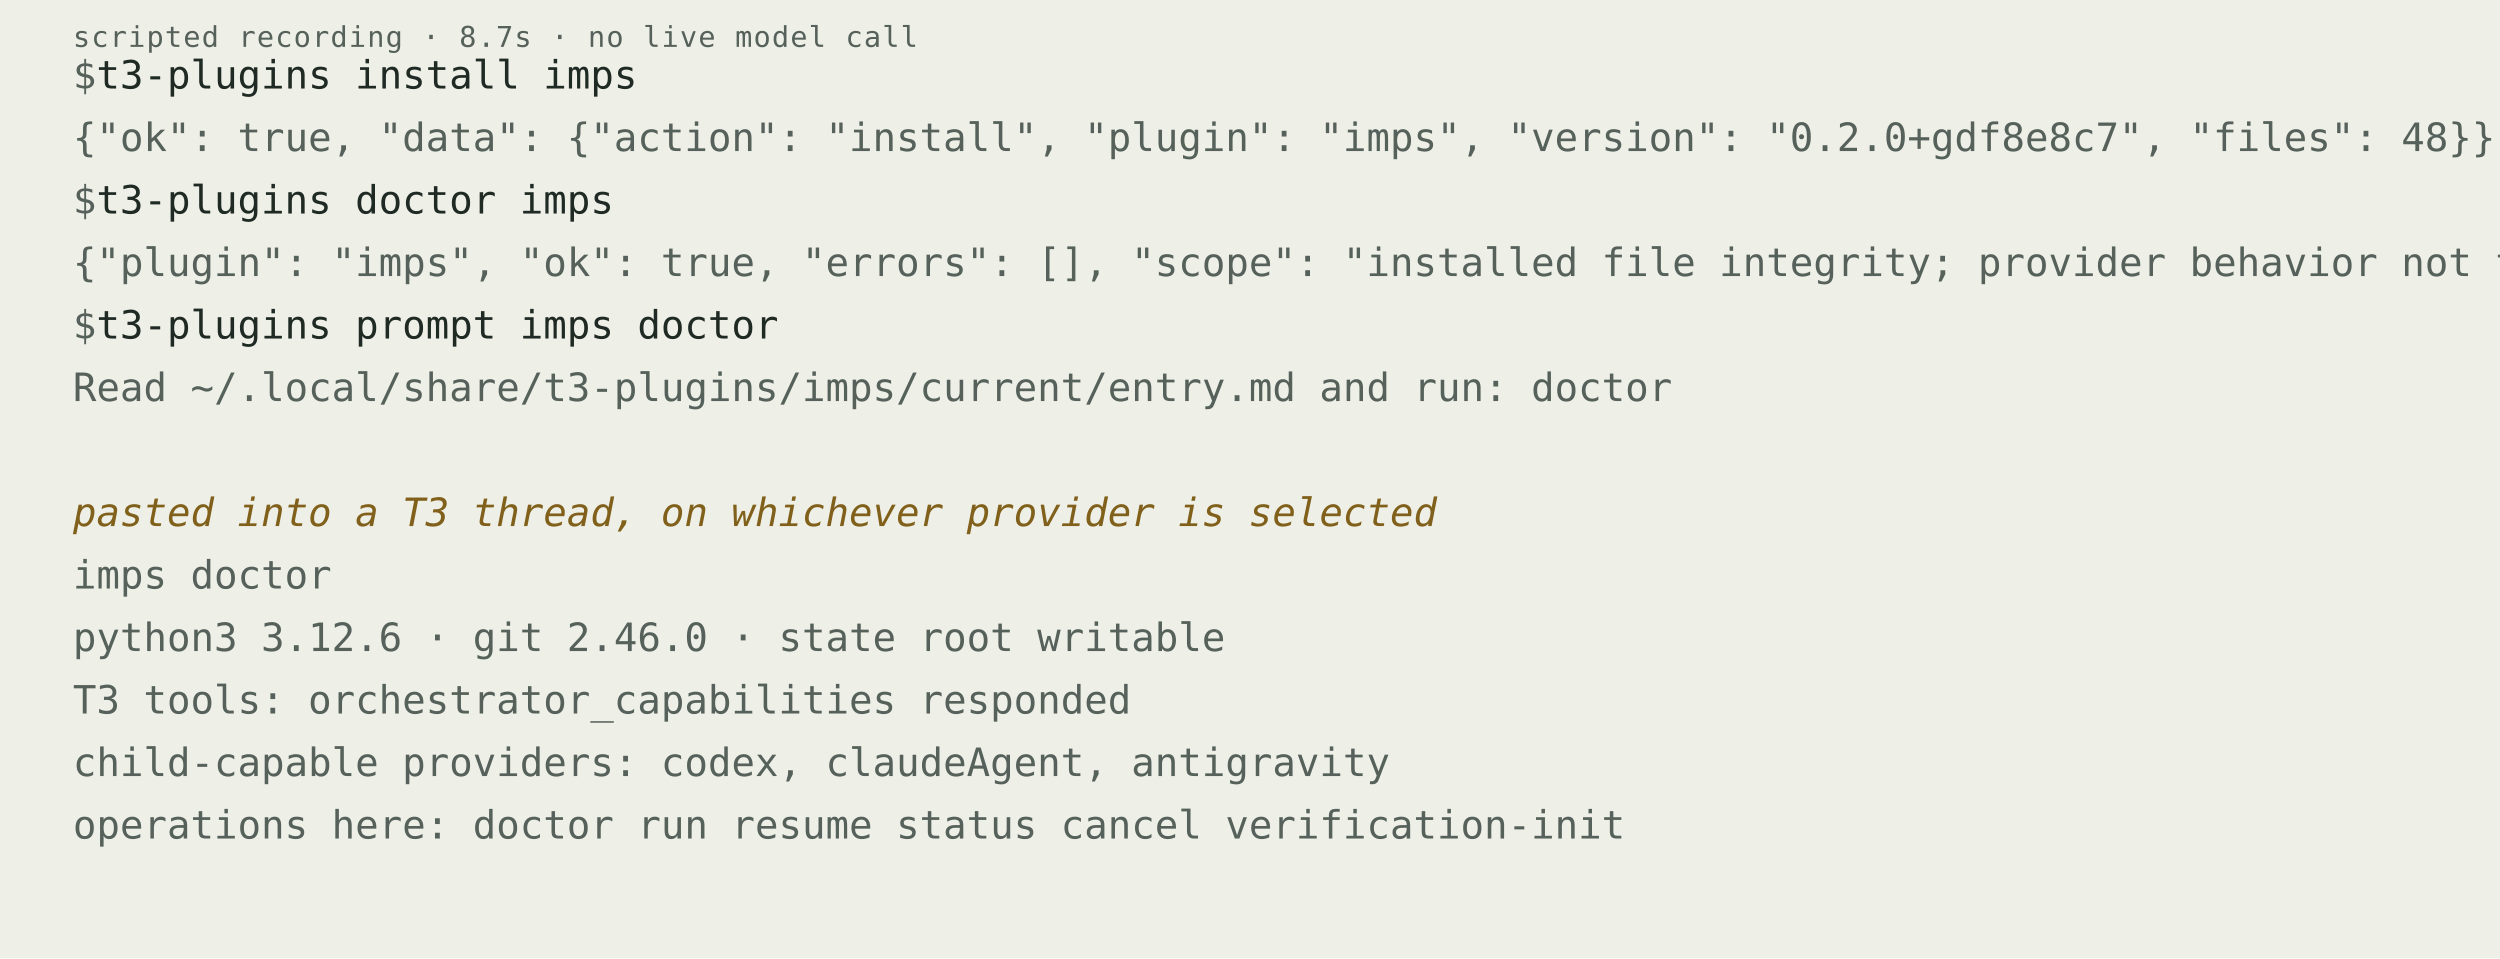
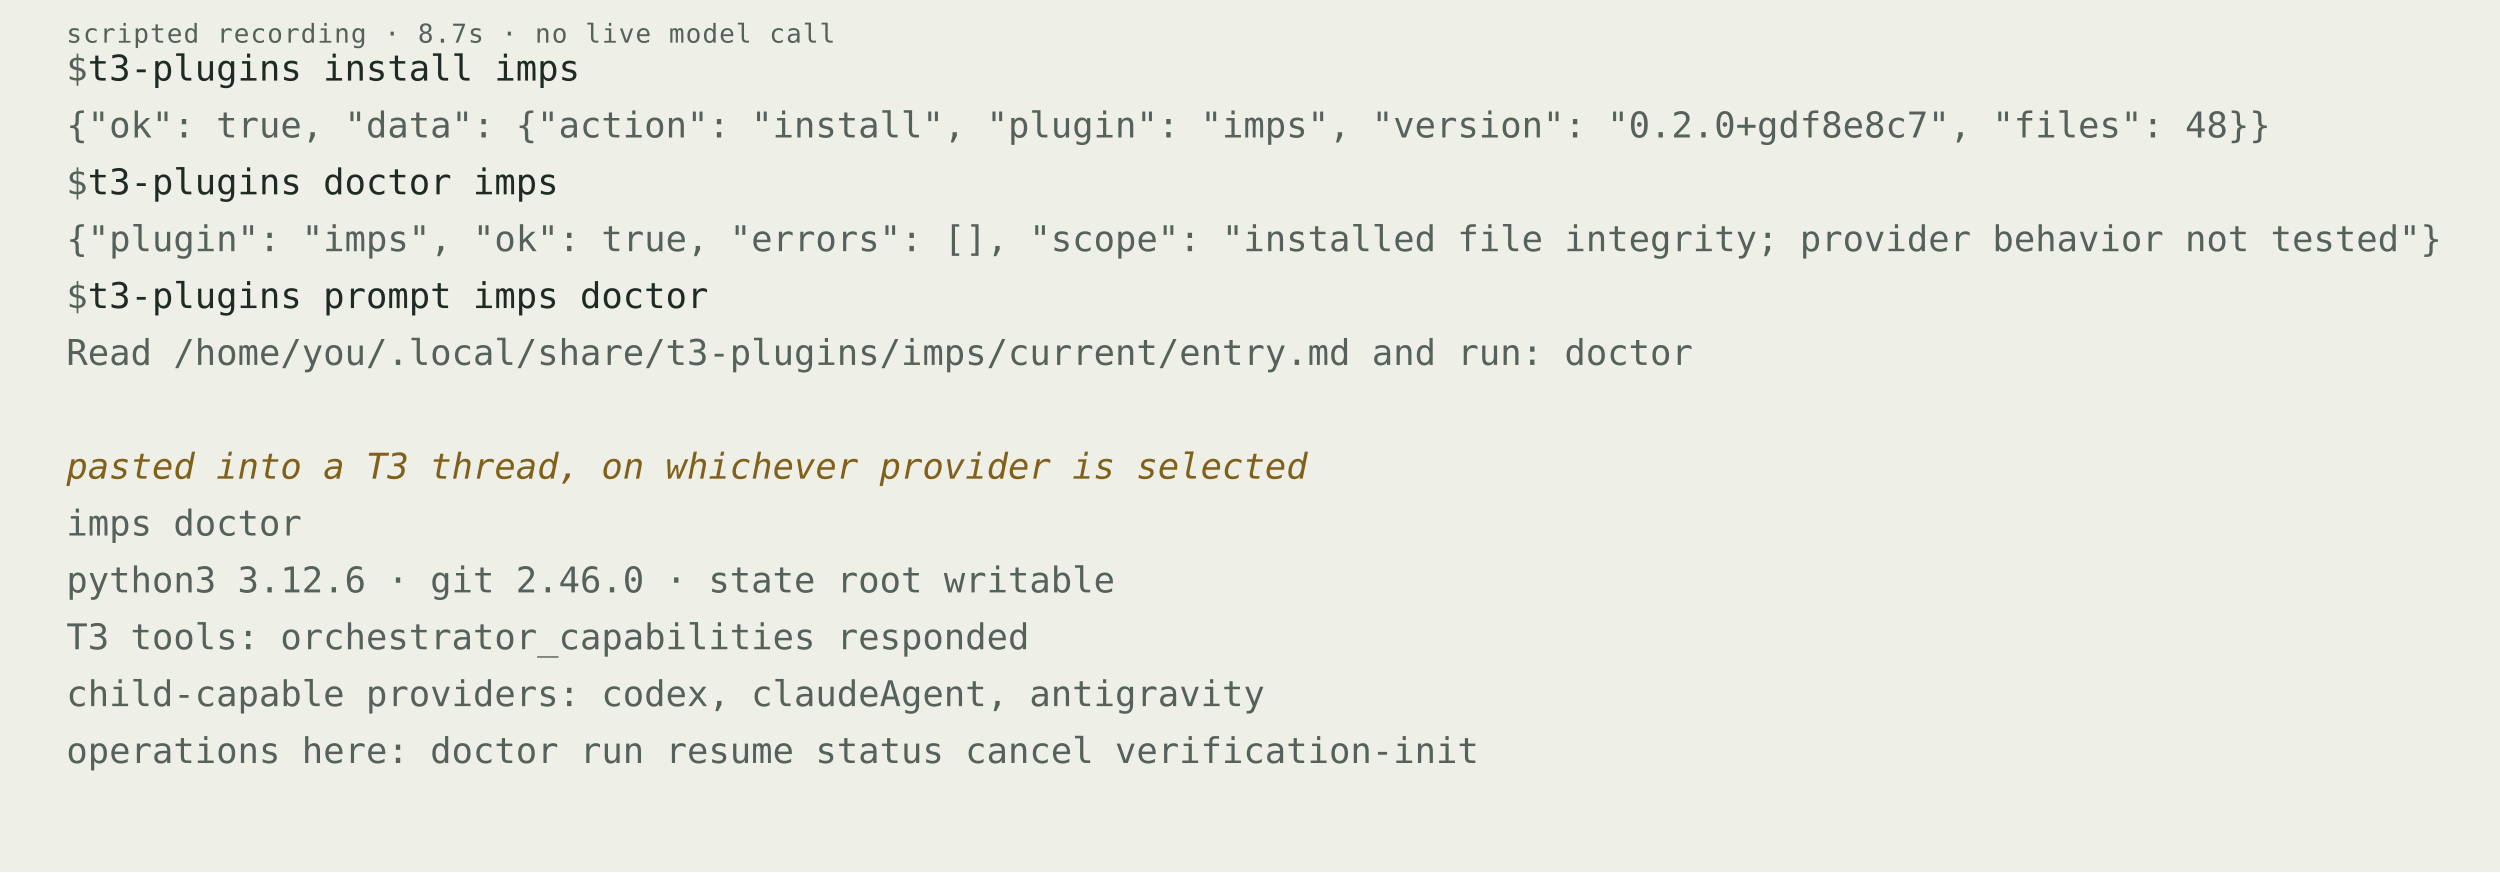
- <svg xmlns="http://www.w3.org/2000/svg" viewBox="0 0 960 368" role="img" aria-label="Terminal recording: installing imps, running doctor, and pasting the generated prompt into a T3 thread. Total length 8.7 seconds.">
-   <style>text{font-family:'IBM Plex Mono',ui-monospace,SFMono-Regular,Menlo,monospace;font-size:15px;fill:var(--sp-ink,#1f2a24);white-space:pre}.prompt{fill:var(--sp-ink-soft,#55615a)}.out{fill:var(--sp-ink-soft,#55615a)}.note{fill:var(--sp-ochre-text,#80601a);font-style:italic}.cmd{clip-path:inset(0 100% 0 0)}@keyframes reveal{to{clip-path:inset(0 -2% 0 0)}}@keyframes appear{from{opacity:0}to{opacity:1}}@media(prefers-reduced-motion:reduce){text{animation:none!important;clip-path:none!important;opacity:1!important}}#l0{animation:reveal 1.03s steps(23,end) 0.40s both}#l1{animation:appear 0.01s linear 2.03s both}#l2{animation:reveal 0.99s steps(22,end) 2.38s both}#l3{animation:appear 0.01s linear 3.97s both}#l4{animation:reveal 1.3s steps(29,end) 4.32s both}#l5{animation:appear 0.01s linear 6.22s both}#l7{animation:appear 0.01s linear 6.57s both}#l8{animation:appear 0.01s linear 6.92s both}#l9{animation:appear 0.01s linear 7.27s both}#l10{animation:appear 0.01s linear 7.62s both}#l11{animation:appear 0.01s linear 7.97s both}#l12{animation:appear 0.01s linear 8.32s both}</style>
-   <rect width="960" height="368" fill="var(--sp-paper,#eef0e8)" />
+ <svg xmlns="http://www.w3.org/2000/svg" class="demo-rec" viewBox="0 0 1055 368" role="img" aria-label="Terminal recording: installing imps, running doctor, and pasting the generated prompt into a T3 thread. Total length 8.7 seconds.">
+   <style>.demo-rec text{font-family:'IBM Plex Mono',ui-monospace,SFMono-Regular,Menlo,monospace;font-size:15px;fill:var(--sp-ink,#1f2a24);white-space:pre}.demo-rec .prompt{fill:var(--sp-ink-soft,#55615a)}.demo-rec .out{fill:var(--sp-ink-soft,#55615a)}.demo-rec .note{fill:var(--sp-ochre-text,#80601a);font-style:italic}.demo-rec .cmd{clip-path:inset(0 100% 0 0)}@keyframes demo-reveal{to{clip-path:inset(0 -2% 0 0)}}@keyframes demo-appear{from{opacity:0}to{opacity:1}}@media(prefers-reduced-motion:reduce){.demo-rec text{animation:none!important;clip-path:none!important;opacity:1!important}}#demo-l0{animation:demo-reveal 1.03s steps(23,end) 0.40s both}#demo-l1{animation:demo-appear 0.01s linear 2.03s both}#demo-l2{animation:demo-reveal 0.99s steps(22,end) 2.38s both}#demo-l3{animation:demo-appear 0.01s linear 3.97s both}#demo-l4{animation:demo-reveal 1.3s steps(29,end) 4.32s both}#demo-l5{animation:demo-appear 0.01s linear 6.22s both}#demo-l7{animation:demo-appear 0.01s linear 6.57s both}#demo-l8{animation:demo-appear 0.01s linear 6.92s both}#demo-l9{animation:demo-appear 0.01s linear 7.27s both}#demo-l10{animation:demo-appear 0.01s linear 7.62s both}#demo-l11{animation:demo-appear 0.01s linear 7.97s both}#demo-l12{animation:demo-appear 0.01s linear 8.32s both}</style>
+   <rect width="1055" height="368" fill="var(--sp-paper,#eef0e8)" />
  <text x="28" y="18" style="font-size:11px;letter-spacing:.04em;fill:var(--sp-ink-soft,#55615a)">scripted recording · 8.7s · no live model call</text>
-   <text id="l0" x="28" y="34" class="cmd">
+   <text id="demo-l0" x="28" y="34" class="cmd">
    <tspan class="prompt">$ </tspan>t3-plugins install imps</text>
-   <text id="l1" x="28" y="58" class="out">{"ok": true, "data": {"action": "install", "plugin": "imps", "version": "0.2.0+gdf8e8c7", "files": 48}}</text>
-   <text id="l2" x="28" y="82" class="cmd">
+   <text id="demo-l1" x="28" y="58" class="out">{"ok": true, "data": {"action": "install", "plugin": "imps", "version": "0.2.0+gdf8e8c7", "files": 48}}</text>
+   <text id="demo-l2" x="28" y="82" class="cmd">
    <tspan class="prompt">$ </tspan>t3-plugins doctor imps</text>
-   <text id="l3" x="28" y="106" class="out">{"plugin": "imps", "ok": true, "errors": [], "scope": "installed file integrity; provider behavior not tested"}</text>
-   <text id="l4" x="28" y="130" class="cmd">
+   <text id="demo-l3" x="28" y="106" class="out">{"plugin": "imps", "ok": true, "errors": [], "scope": "installed file integrity; provider behavior not tested"}</text>
+   <text id="demo-l4" x="28" y="130" class="cmd">
    <tspan class="prompt">$ </tspan>t3-plugins prompt imps doctor</text>
-   <text id="l5" x="28" y="154" class="out">Read ~/.local/share/t3-plugins/imps/current/entry.md and run: doctor</text>
-   <text id="l7" x="28" y="202" class="note">pasted into a T3 thread, on whichever provider is selected</text>
-   <text id="l8" x="28" y="226" class="out">imps doctor</text>
-   <text id="l9" x="28" y="250" class="out">  python3 3.12.6 · git 2.46.0 · state root writable</text>
-   <text id="l10" x="28" y="274" class="out">  T3 tools: orchestrator_capabilities responded</text>
-   <text id="l11" x="28" y="298" class="out">  child-capable providers: codex, claudeAgent, antigravity</text>
-   <text id="l12" x="28" y="322" class="out">  operations here: doctor run resume status cancel verification-init</text>
+   <text id="demo-l5" x="28" y="154" class="out">Read /home/you/.local/share/t3-plugins/imps/current/entry.md and run: doctor</text>
+   <text id="demo-l7" x="28" y="202" class="note">pasted into a T3 thread, on whichever provider is selected</text>
+   <text id="demo-l8" x="28" y="226" class="out">imps doctor</text>
+   <text id="demo-l9" x="28" y="250" class="out">  python3 3.12.6 · git 2.46.0 · state root writable</text>
+   <text id="demo-l10" x="28" y="274" class="out">  T3 tools: orchestrator_capabilities responded</text>
+   <text id="demo-l11" x="28" y="298" class="out">  child-capable providers: codex, claudeAgent, antigravity</text>
+   <text id="demo-l12" x="28" y="322" class="out">  operations here: doctor run resume status cancel verification-init</text>
</svg>
